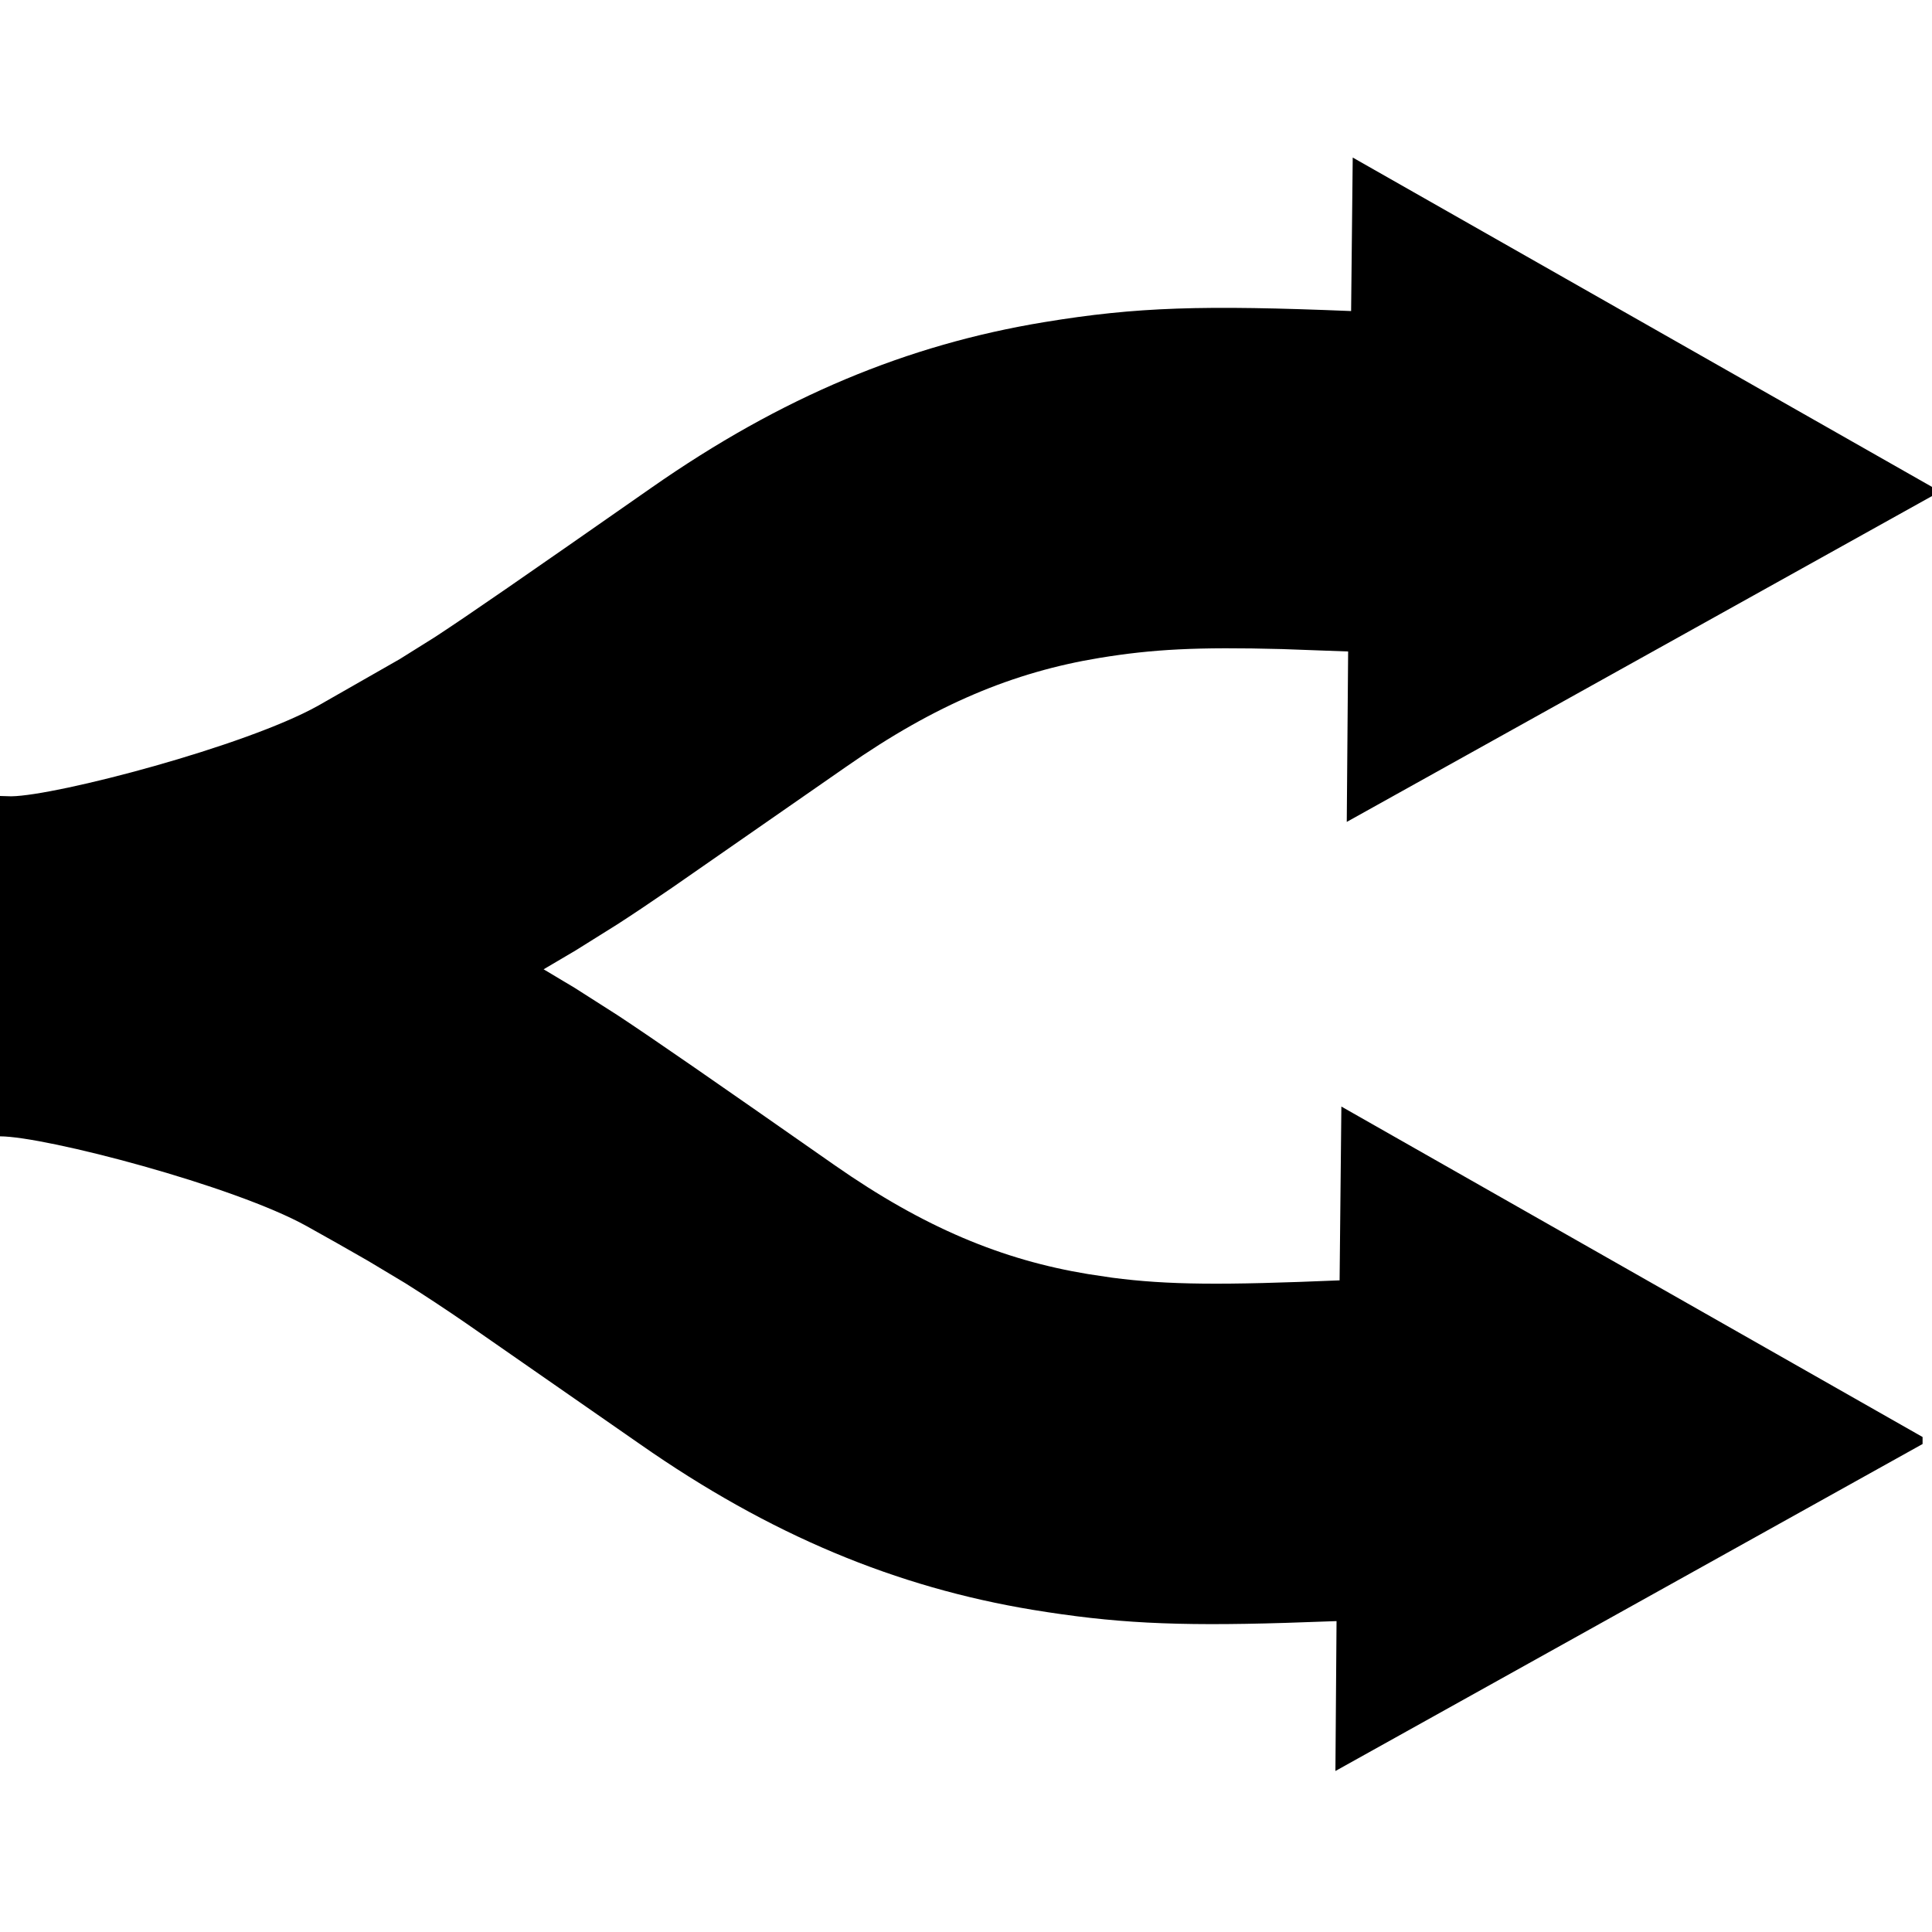
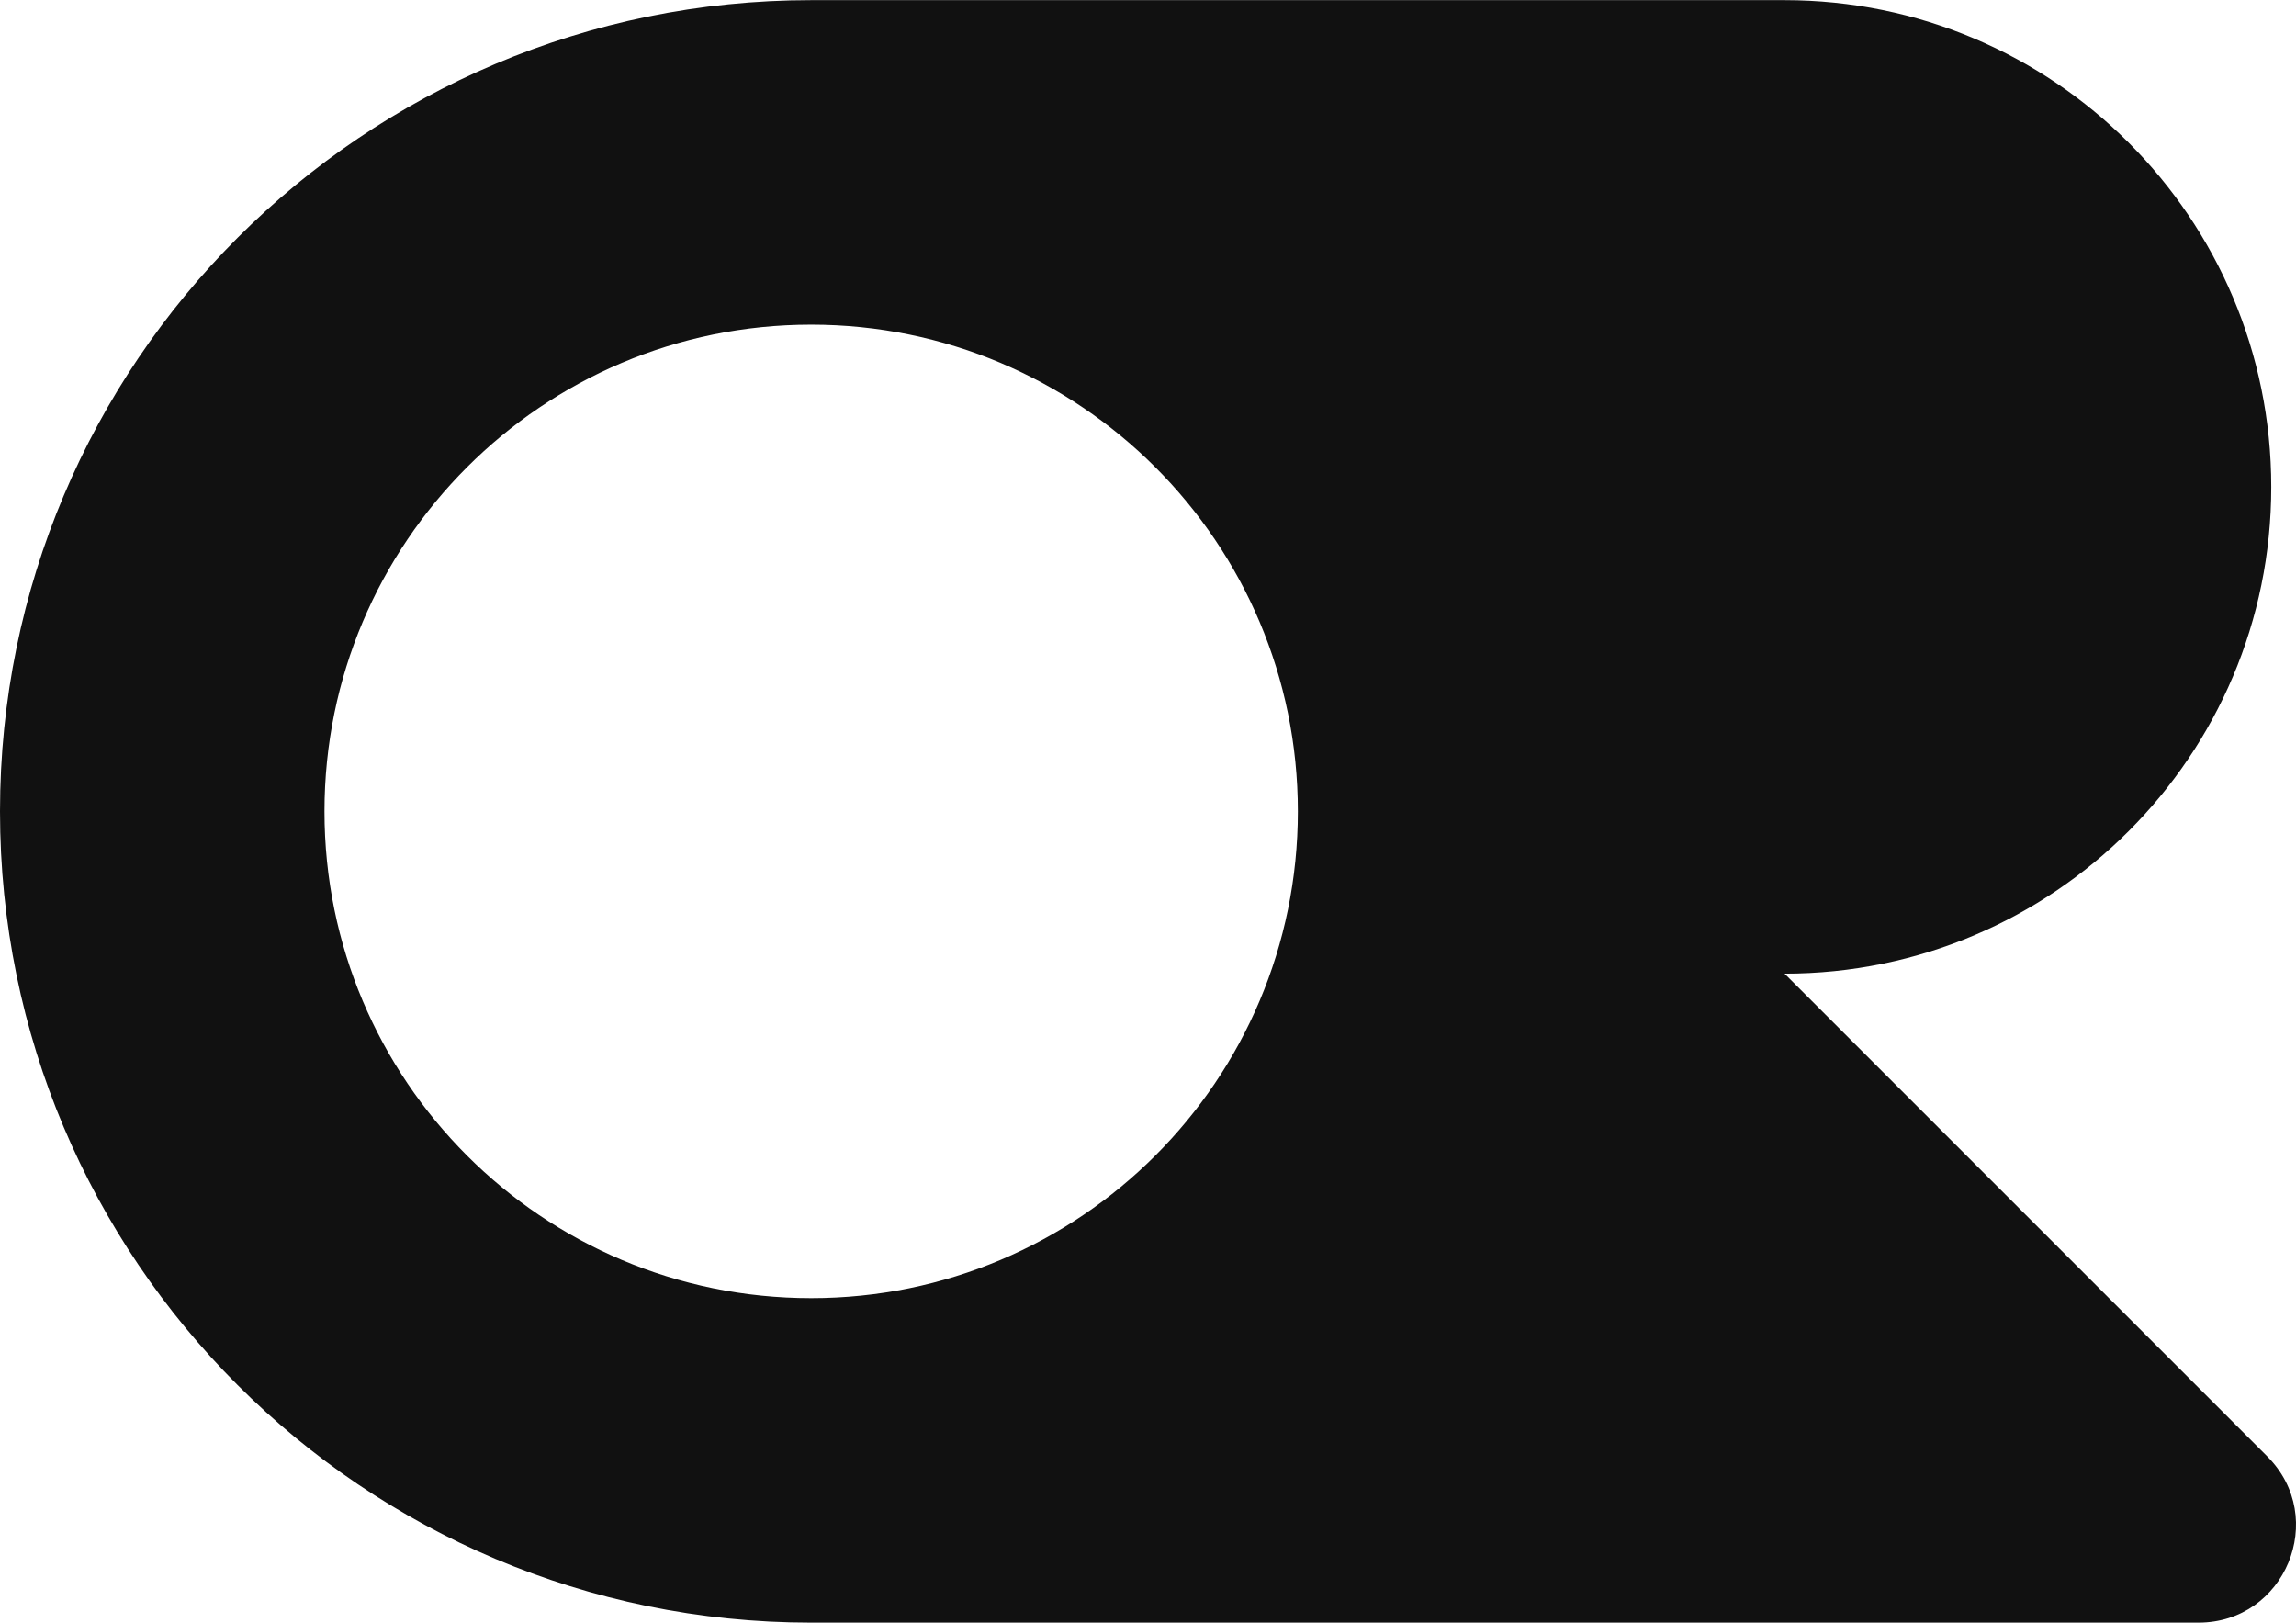
- <svg xmlns="http://www.w3.org/2000/svg" fill="currentColor" fill-rule="evenodd" height="1em" style="flex:none;line-height:1" viewBox="0 0 24 24" width="1em">
-   <path d="M16.804 1.957l7.22 4.105v.087L16.73 10.21l.017-2.117-.821-.03c-1.059-.028-1.611.002-2.268.11-1.064.175-2.038.577-3.147 1.352L8.345 11.03c-.284.195-.495.336-.68.455l-.515.322-.397.234.385.23.53.338c.476.314 1.17.796 2.701 1.866 1.11.775 2.083 1.177 3.147 1.352l.3.045c.694.091 1.375.094 2.825.033l.022-2.159 7.22 4.105v.087L16.589 22l.014-1.862-.635.022c-1.386.042-2.137.002-3.138-.162-1.694-.28-3.26-.926-4.881-2.059l-2.158-1.5a21.997 21.997 0 00-.755-.498l-.467-.28a55.927 55.927 0 00-.76-.43C2.908 14.73.563 14.116 0 14.116V9.888l.14.004c.564-.007 2.91-.622 3.809-1.124l1.016-.58.438-.274c.428-.28 1.072-.726 2.686-1.853 1.621-1.133 3.186-1.78 4.881-2.059 1.152-.19 1.974-.213 3.814-.138l.02-1.907z" />
+ <svg xmlns="http://www.w3.org/2000/svg" width="28.3" height="20" viewBox="19.82 17.199 365.556 258.298" class="!h-5 !w-[28.3px] shrink-0 text-primary md:hidden" fill="#111111" role="img" aria-label="OpenRouter">
+   <path d="M303.947,17.199c42.797,0,77.489,34.693,77.489,77.489s-34.692,77.489-77.489,77.489l76.862,76.862c9.764,9.763,2.849,26.457-10.957,26.457h-220.883c-71.327,0-129.149-57.822-129.149-129.149S77.642,17.199,148.969,17.199h154.979ZM148.969,68.859c-42.796,0-77.489,34.693-77.489,77.489s34.693,77.489,77.489,77.489,77.489-34.693,77.489-77.489-34.693-77.489-77.489-77.489Z" />
</svg>
